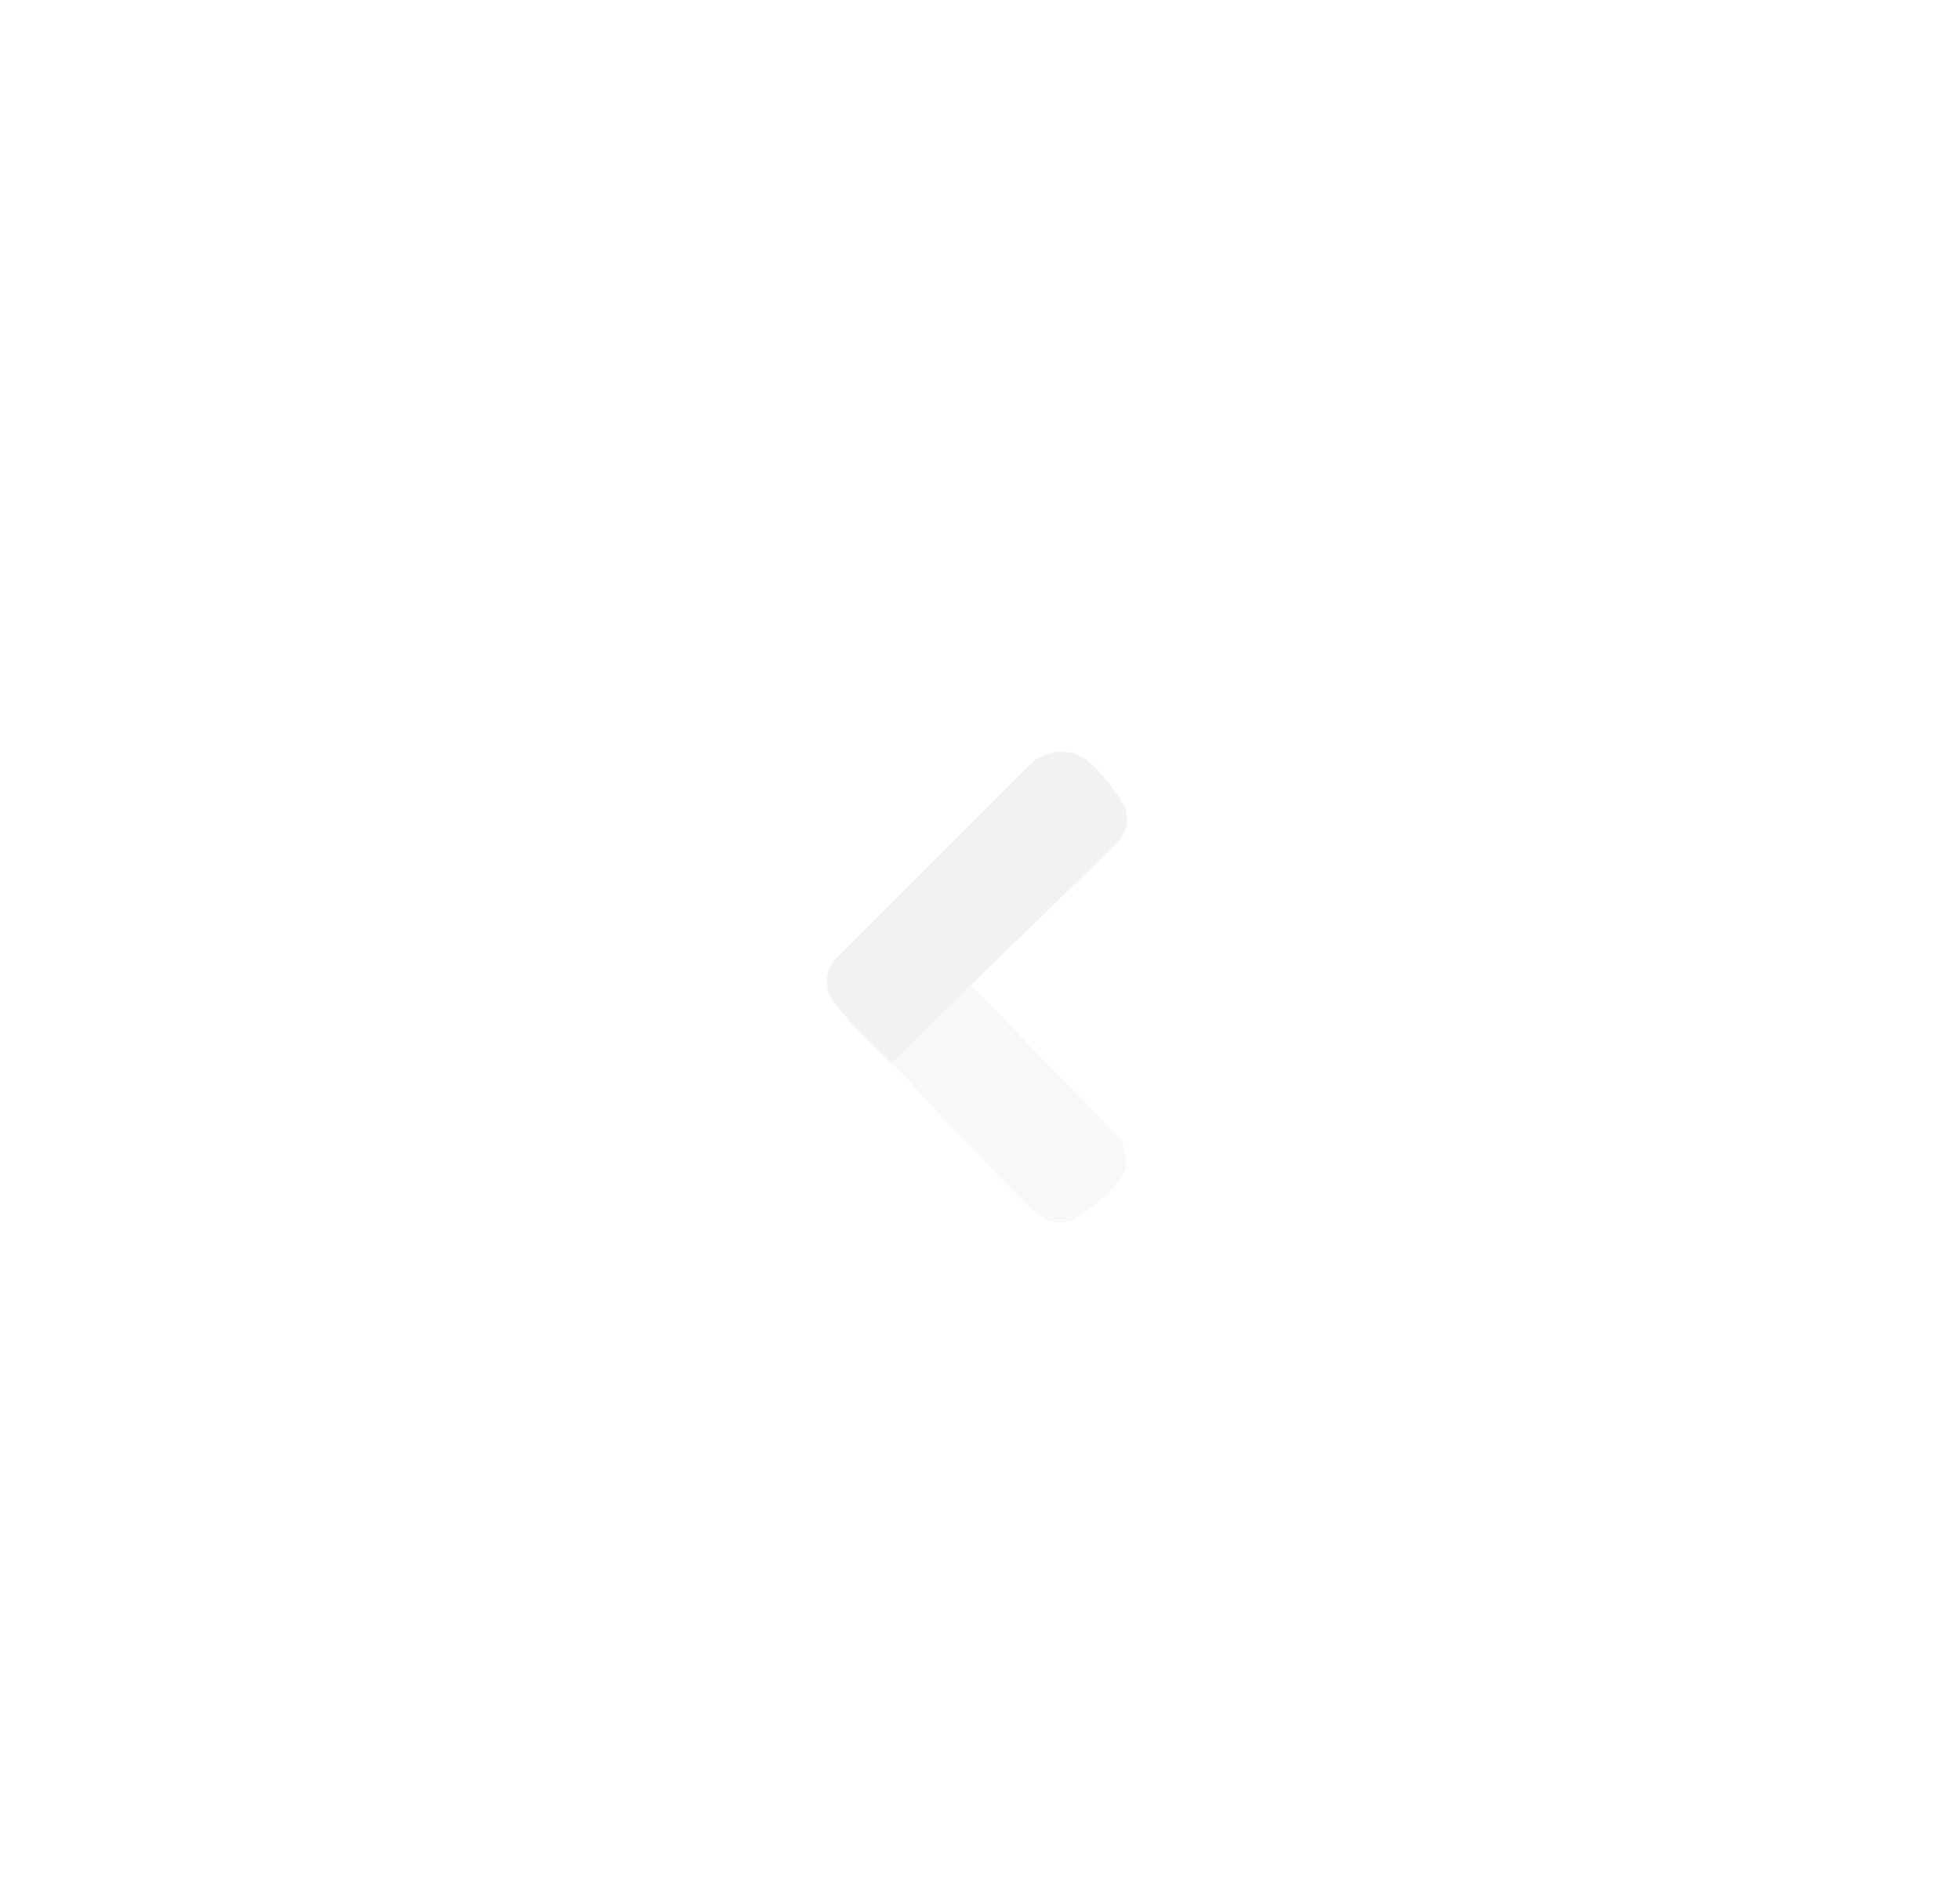
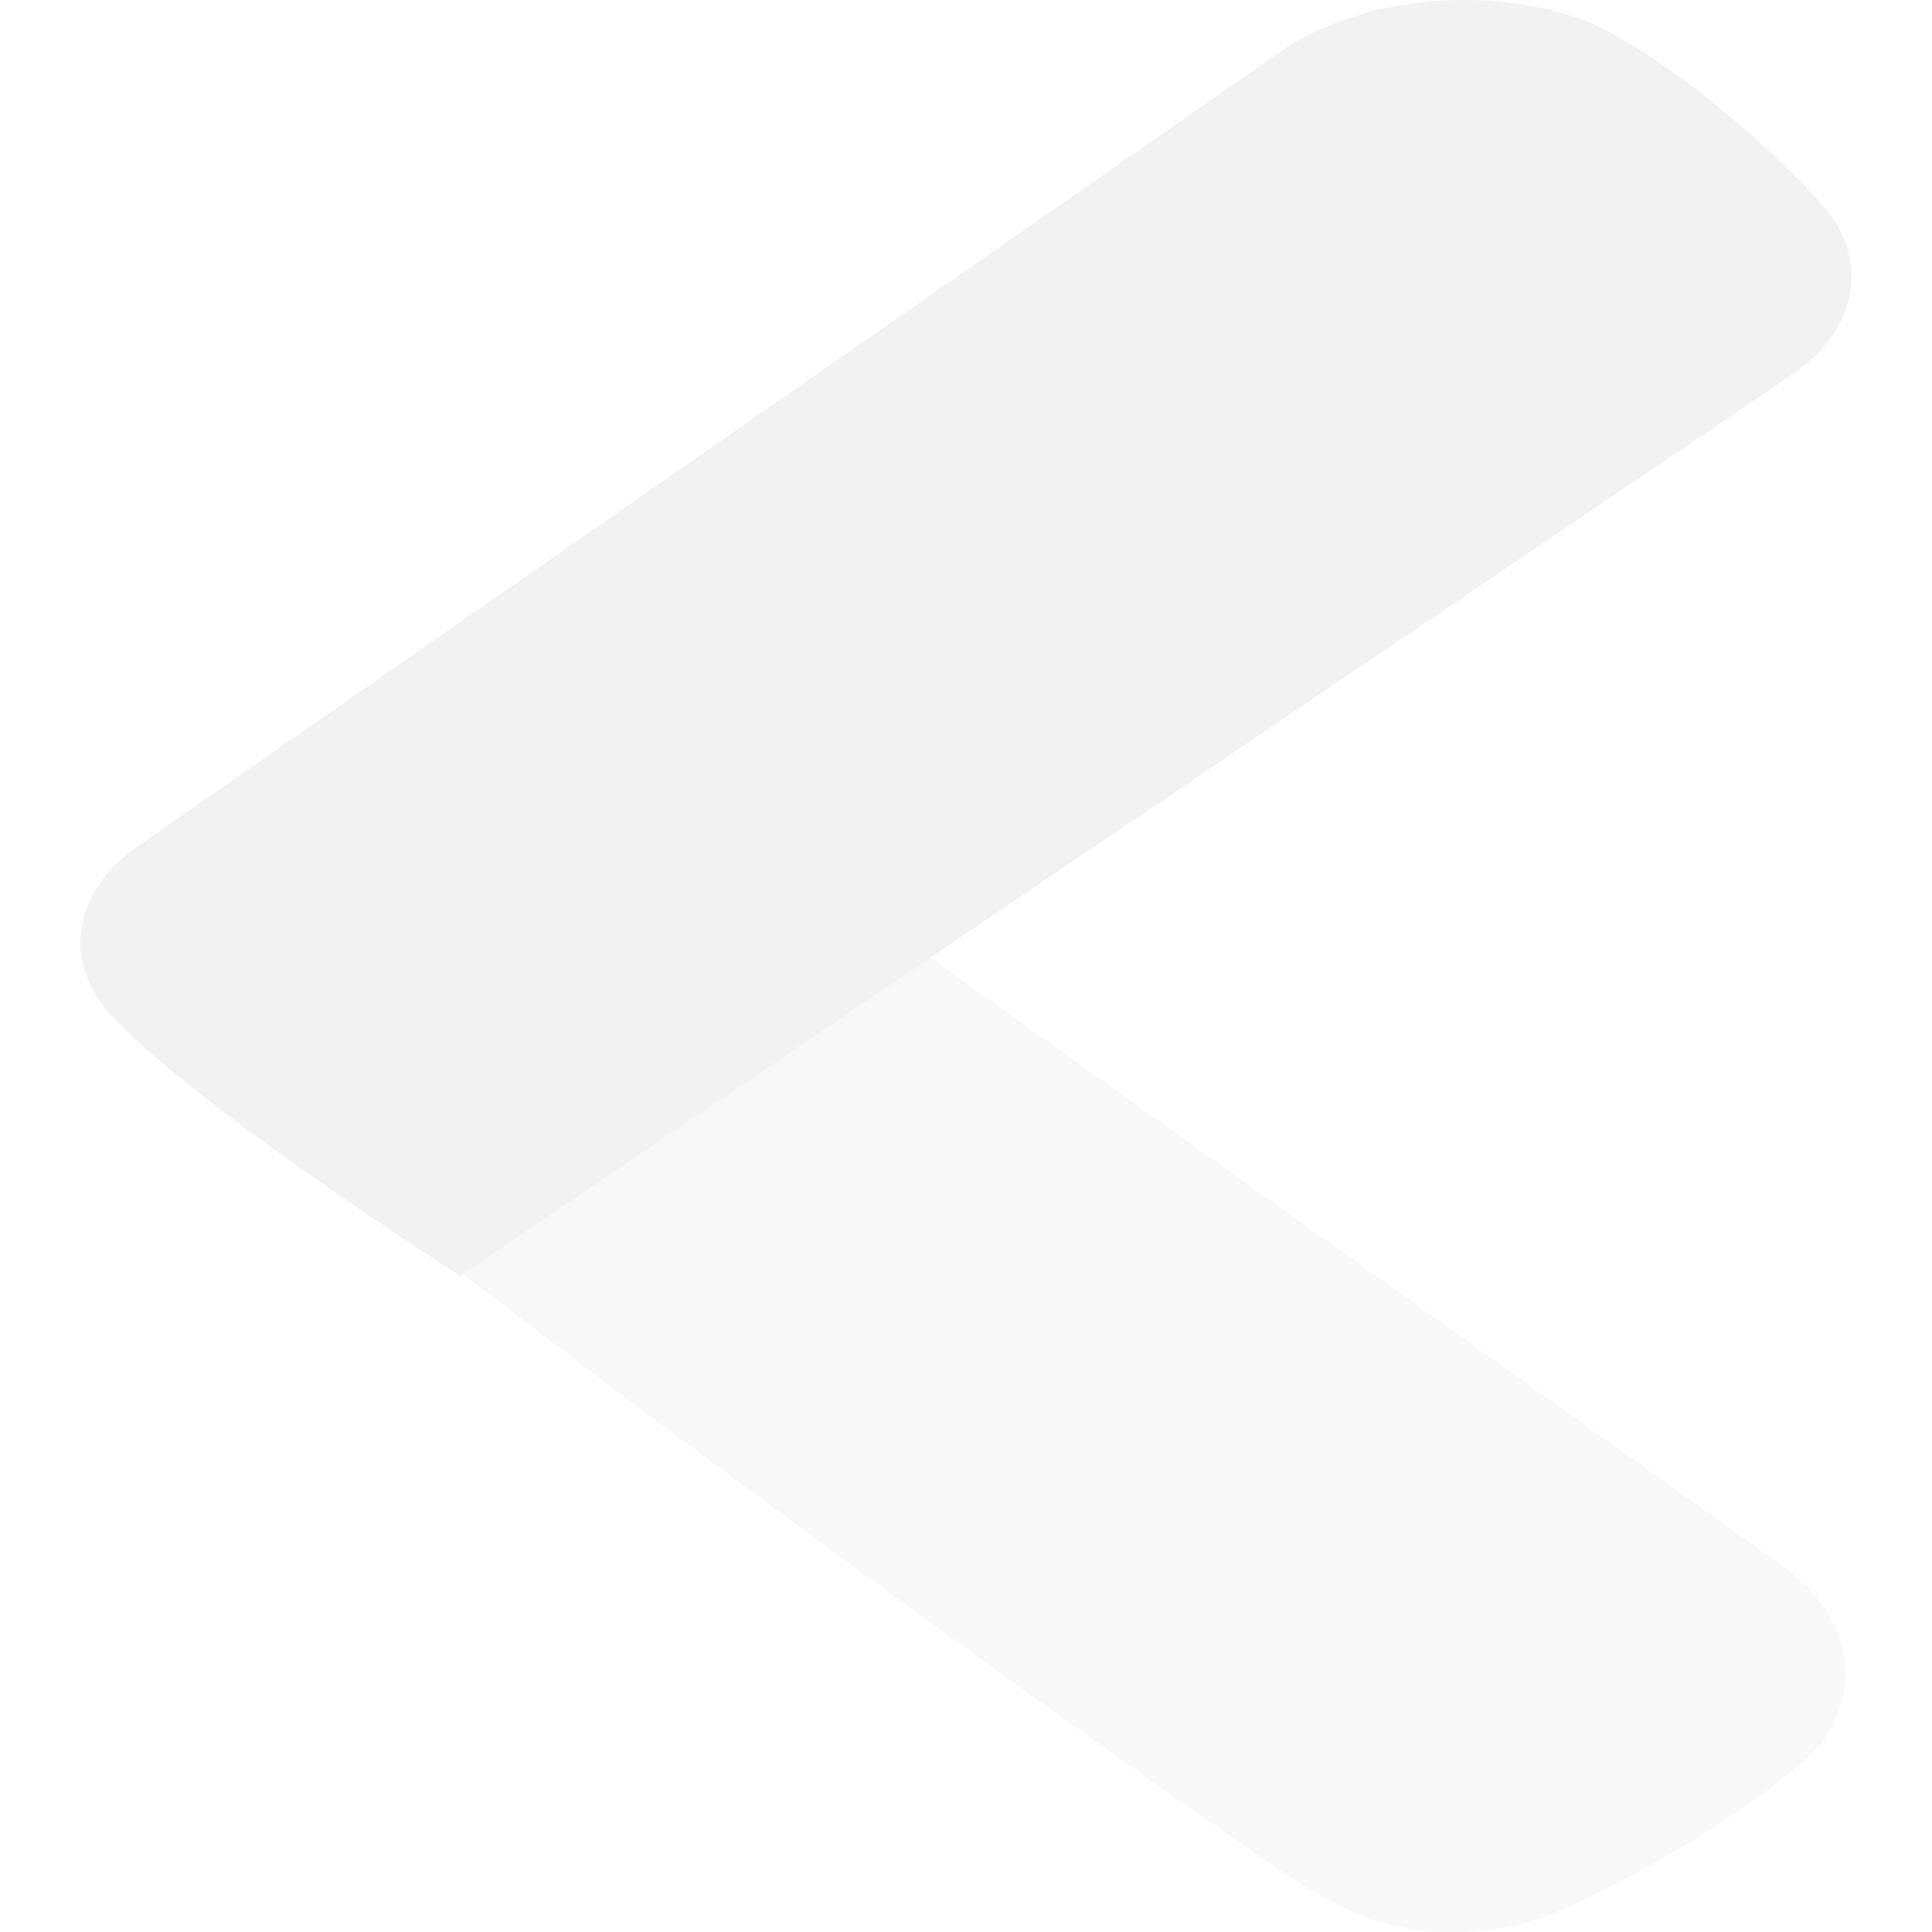
- <svg xmlns="http://www.w3.org/2000/svg" viewBox="0 0 320 308">
-   <defs>
-     <style>.cls-1,.cls-2{fill:#f2f2f2;}.cls-1{opacity:0.5;}</style>
-   </defs>
-   <g id="left_arrow" data-name="left arrow">
-     <path class="cls-1" d="M136,161.36c-.34,2.61,32.91,37,33.34,36.78a5.37,5.37,0,0,0,6,.94c2-1,6.57-4.79,7.88-7.1a6.14,6.14,0,0,0-1.19-7l-32-32.84a5.34,5.34,0,0,0-6-.95c-3.29,1.69-8,10.15-8,10.15" />
-     <path class="cls-2" d="M145.51,173.5l37-36a5.46,5.46,0,0,0,1-6c-1-2-4.68-6.71-7-8a7.37,7.37,0,0,0-8,1l-32,32a5.4,5.4,0,0,0-1,6c1.64,3.33,10,11,10,11" />
-   </g>
+ <svg xmlns="http://www.w3.org/2000/svg" width="24" height="24" viewBox="0 0 24 24" fill="none">
+   <path opacity="0.5" d="M1.444 12.057C1.291 12.872 16.224 23.611 16.417 23.543C16.771 23.775 17.218 23.927 17.699 23.98C18.18 24.032 18.673 23.982 19.112 23.836C20.01 23.524 22.062 22.34 22.651 21.619C22.898 21.261 22.98 20.858 22.884 20.467C22.788 20.075 22.52 19.714 22.116 19.433L7.745 9.177C7.392 8.943 6.946 8.79 6.464 8.737C5.983 8.684 5.49 8.734 5.05 8.881C3.573 9.409 1.457 12.05 1.457 12.05" fill="#F2F2F2" />
+   <path d="M5.715 15.848L22.332 4.606C22.666 4.359 22.887 4.05 22.967 3.716C23.047 3.383 22.982 3.04 22.781 2.732C22.332 2.107 20.679 0.636 19.637 0.234C19.06 0.037 18.412 -0.038 17.774 0.018C17.136 0.073 16.535 0.257 16.045 0.546L1.673 10.539C1.336 10.784 1.113 11.094 1.033 11.428C0.953 11.762 1.019 12.105 1.224 12.413C1.96 13.453 5.715 15.848 5.715 15.848Z" fill="#F2F2F2" />
</svg>
